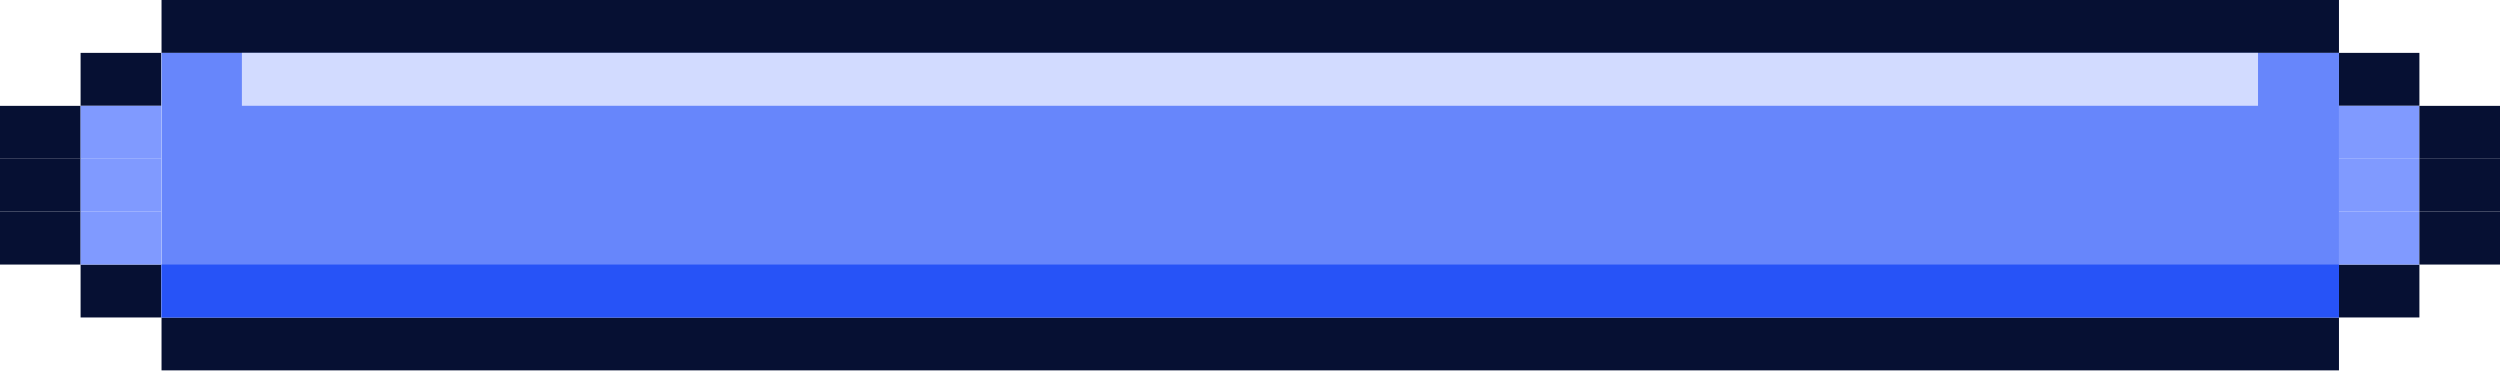
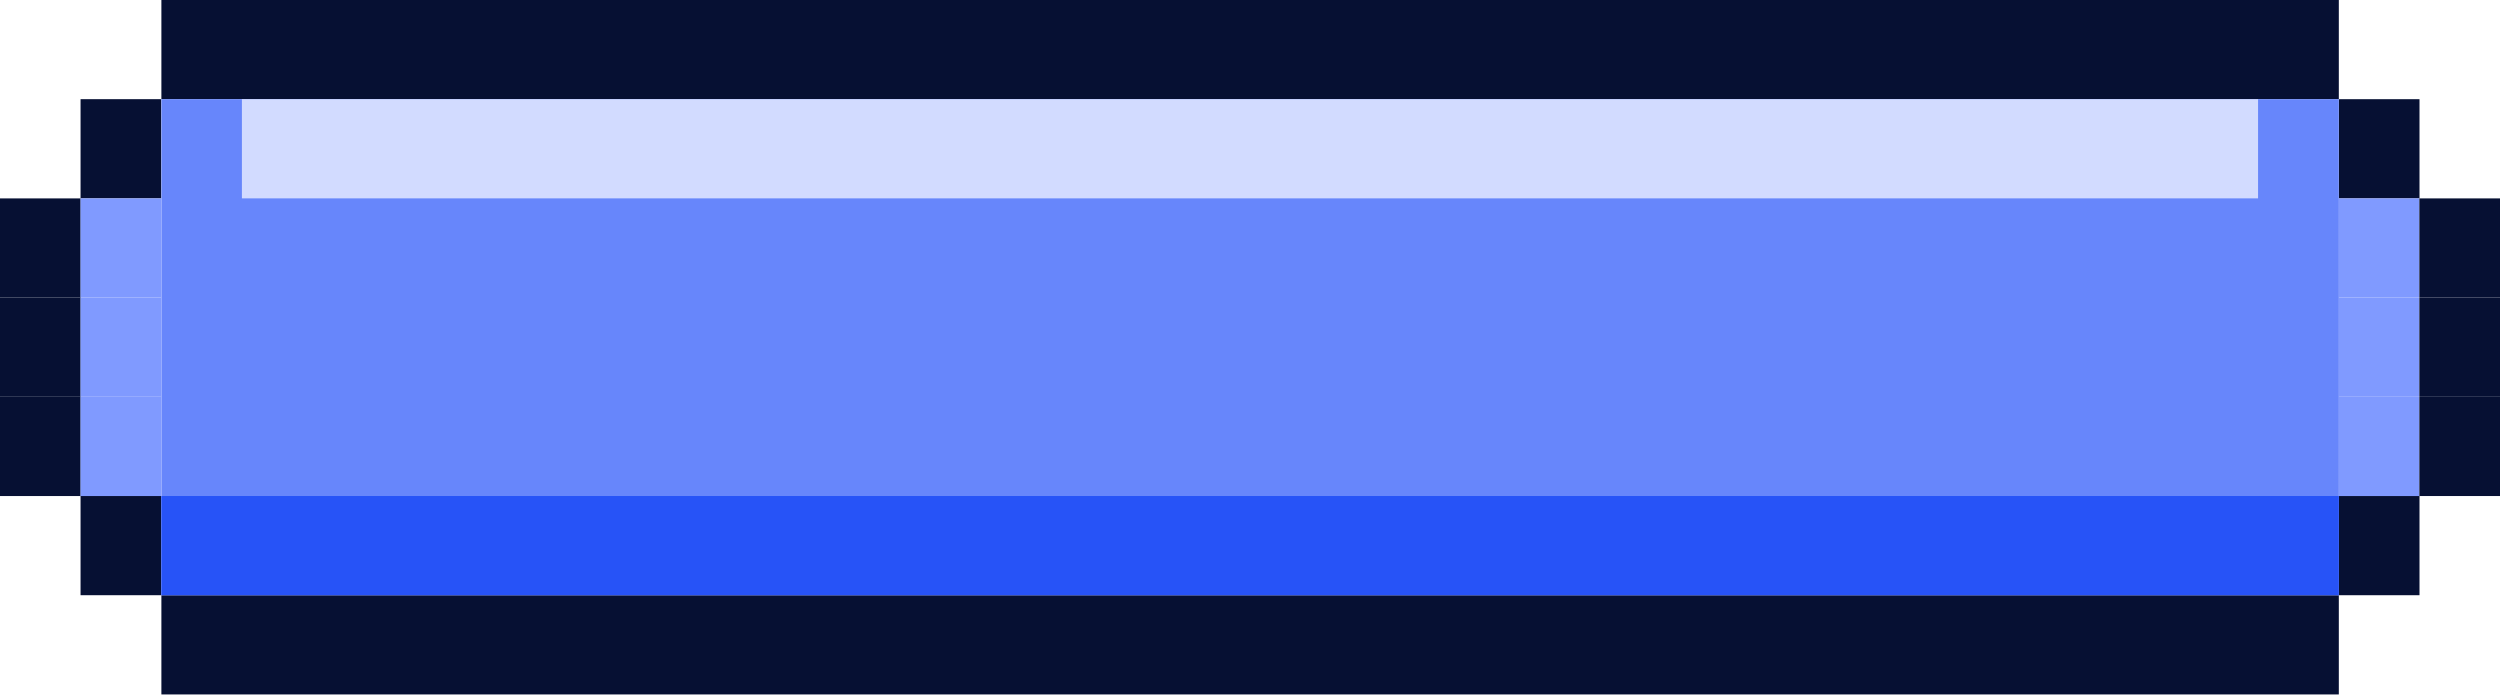
- <svg xmlns="http://www.w3.org/2000/svg" width="135" height="20" viewBox="0 0 135 20" fill="none">
-   <rect x="8.723" width="117.581" height="2.857" fill="#061033" />
-   <rect x="4.352" y="14.286" width="4.355" height="2.857" fill="#061033" />
-   <rect width="4.355" height="2.857" transform="matrix(-1 0 0 1 130.648 14.2859)" fill="#061033" />
-   <rect x="4.352" y="2.855" width="4.355" height="2.857" fill="#061033" />
-   <rect width="4.355" height="2.857" transform="matrix(-1 0 0 1 130.648 2.85522)" fill="#061033" />
-   <rect y="8.572" width="4.355" height="2.857" fill="#061033" />
-   <rect x="4.352" y="8.572" width="4.355" height="2.857" fill="#809AFF" />
-   <rect x="126.285" y="8.572" width="4.355" height="2.857" fill="#809AFF" />
-   <rect width="4.355" height="2.857" transform="matrix(-1 0 0 1 135 8.57153)" fill="#061033" />
-   <rect y="5.716" width="4.355" height="2.857" fill="#061033" />
-   <rect x="4.352" y="5.716" width="4.355" height="2.857" fill="#809AFF" />
-   <rect x="126.285" y="5.716" width="4.355" height="2.857" fill="#809AFF" />
-   <rect width="4.355" height="2.857" transform="matrix(-1 0 0 1 135 5.71631)" fill="#061033" />
-   <rect y="11.429" width="4.355" height="2.857" fill="#061033" />
-   <rect x="4.352" y="11.429" width="4.355" height="2.857" fill="#809AFF" />
-   <rect x="126.285" y="11.429" width="4.355" height="2.857" fill="#809AFF" />
-   <rect width="4.355" height="2.857" transform="matrix(-1 0 0 1 135 11.4287)" fill="#061033" />
-   <rect x="8.723" y="17.143" width="117.581" height="2.857" fill="#061033" />
-   <rect x="8.723" y="2.855" width="117.581" height="14.285" fill="#6786FB" />
-   <rect x="8.723" y="14.286" width="117.581" height="2.857" fill="#2753F7" />
-   <rect x="13.062" y="2.855" width="108.871" height="2.857" fill="#D2DBFF" />
+ <svg xmlns="http://www.w3.org/2000/svg" width="72" height="20" viewBox="0 0 72 20" fill="none">
+   <rect x="4.648" width="62.71" height="2.857" fill="#061033" />
+   <rect x="2.32" y="14.285" width="2.323" height="2.857" fill="#061033" />
+   <rect width="2.323" height="2.857" transform="matrix(-1 0 0 1 69.6816 14.2852)" fill="#061033" />
+   <rect x="2.32" y="2.856" width="2.323" height="2.857" fill="#061033" />
+   <rect width="2.323" height="2.857" transform="matrix(-1 0 0 1 69.6816 2.85645)" fill="#061033" />
+   <rect y="8.571" width="2.323" height="2.857" fill="#061033" />
+   <rect x="2.32" y="8.571" width="2.323" height="2.857" fill="#809AFF" />
+   <rect x="67.352" y="8.571" width="2.323" height="2.857" fill="#809AFF" />
+   <rect width="2.323" height="2.857" transform="matrix(-1 0 0 1 72 8.57129)" fill="#061033" />
+   <rect y="5.714" width="2.323" height="2.857" fill="#061033" />
+   <rect x="2.32" y="5.714" width="2.323" height="2.857" fill="#809AFF" />
+   <rect x="67.352" y="5.714" width="2.323" height="2.857" fill="#809AFF" />
+   <rect width="2.323" height="2.857" transform="matrix(-1 0 0 1 72 5.71387)" fill="#061033" />
+   <rect y="11.429" width="2.323" height="2.857" fill="#061033" />
+   <rect x="2.32" y="11.429" width="2.323" height="2.857" fill="#809AFF" />
+   <rect x="67.352" y="11.429" width="2.323" height="2.857" fill="#809AFF" />
+   <rect width="2.323" height="2.857" transform="matrix(-1 0 0 1 72 11.4287)" fill="#061033" />
+   <rect x="4.648" y="17.143" width="62.71" height="2.857" fill="#061033" />
+   <rect x="4.648" y="2.856" width="62.71" height="14.285" fill="#6786FB" />
+   <rect x="4.648" y="14.285" width="62.71" height="2.857" fill="#2753F7" />
+   <rect x="6.967" y="2.856" width="58.065" height="2.857" fill="#D2DBFF" />
</svg>
